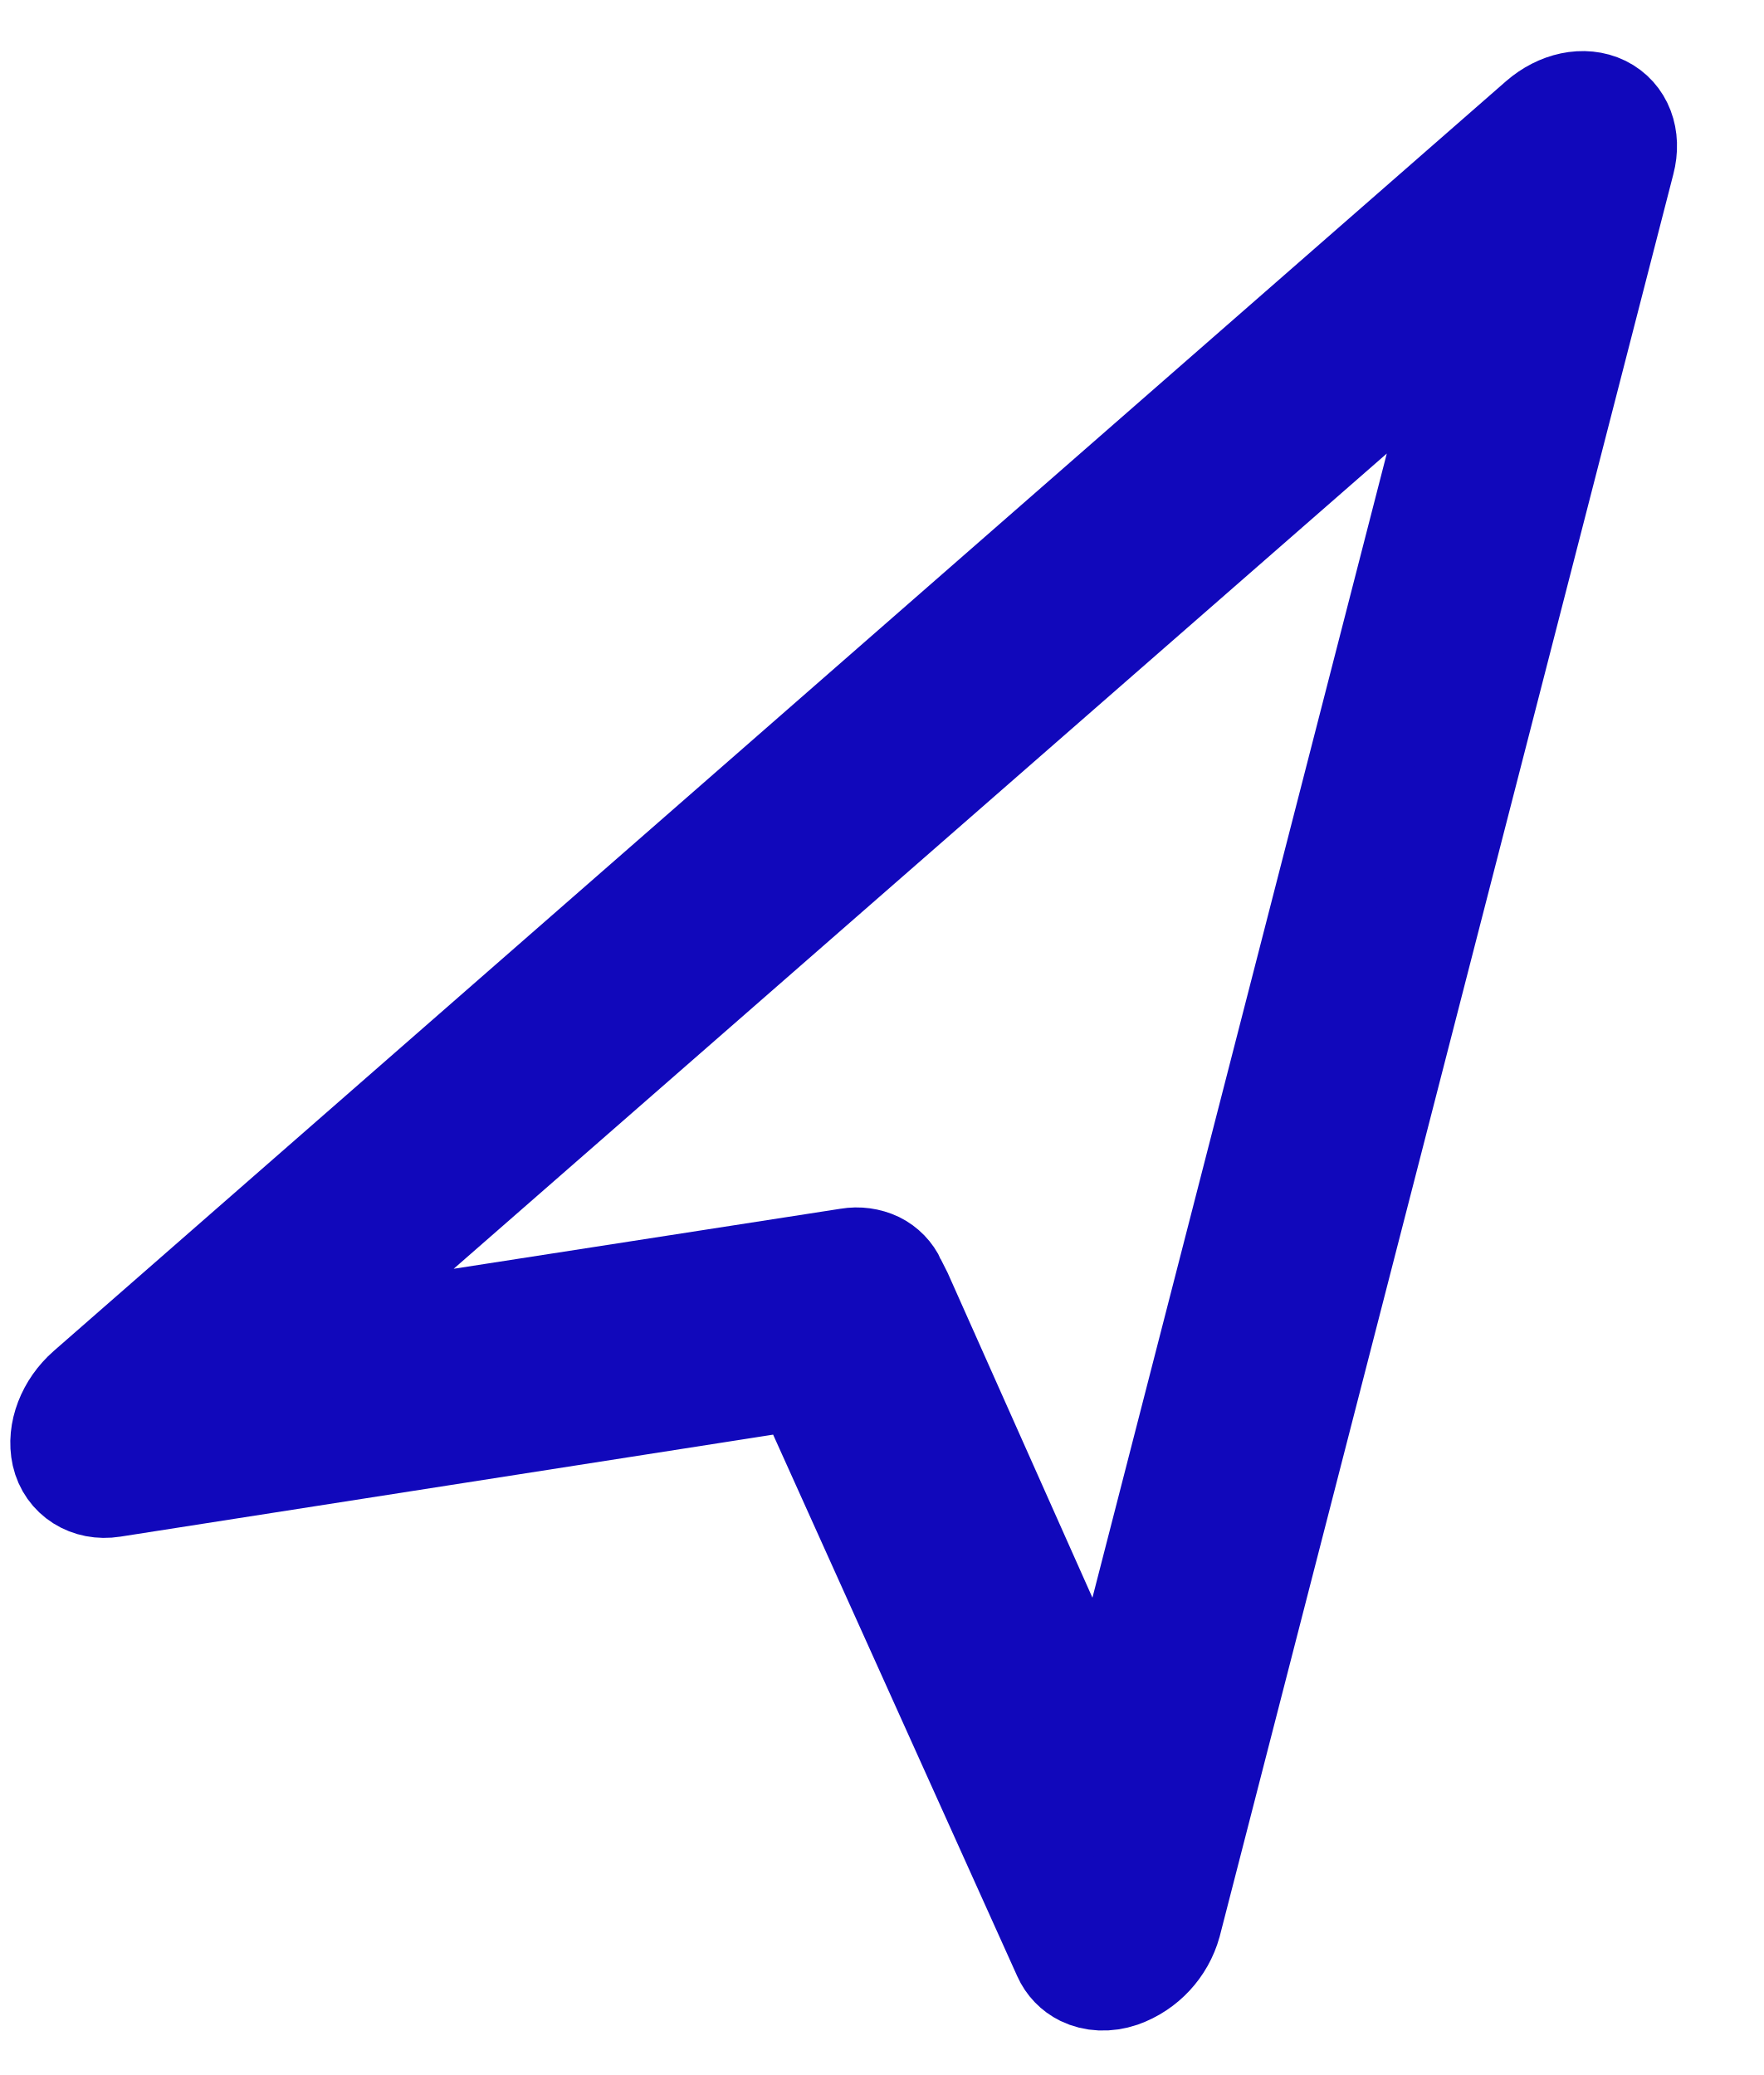
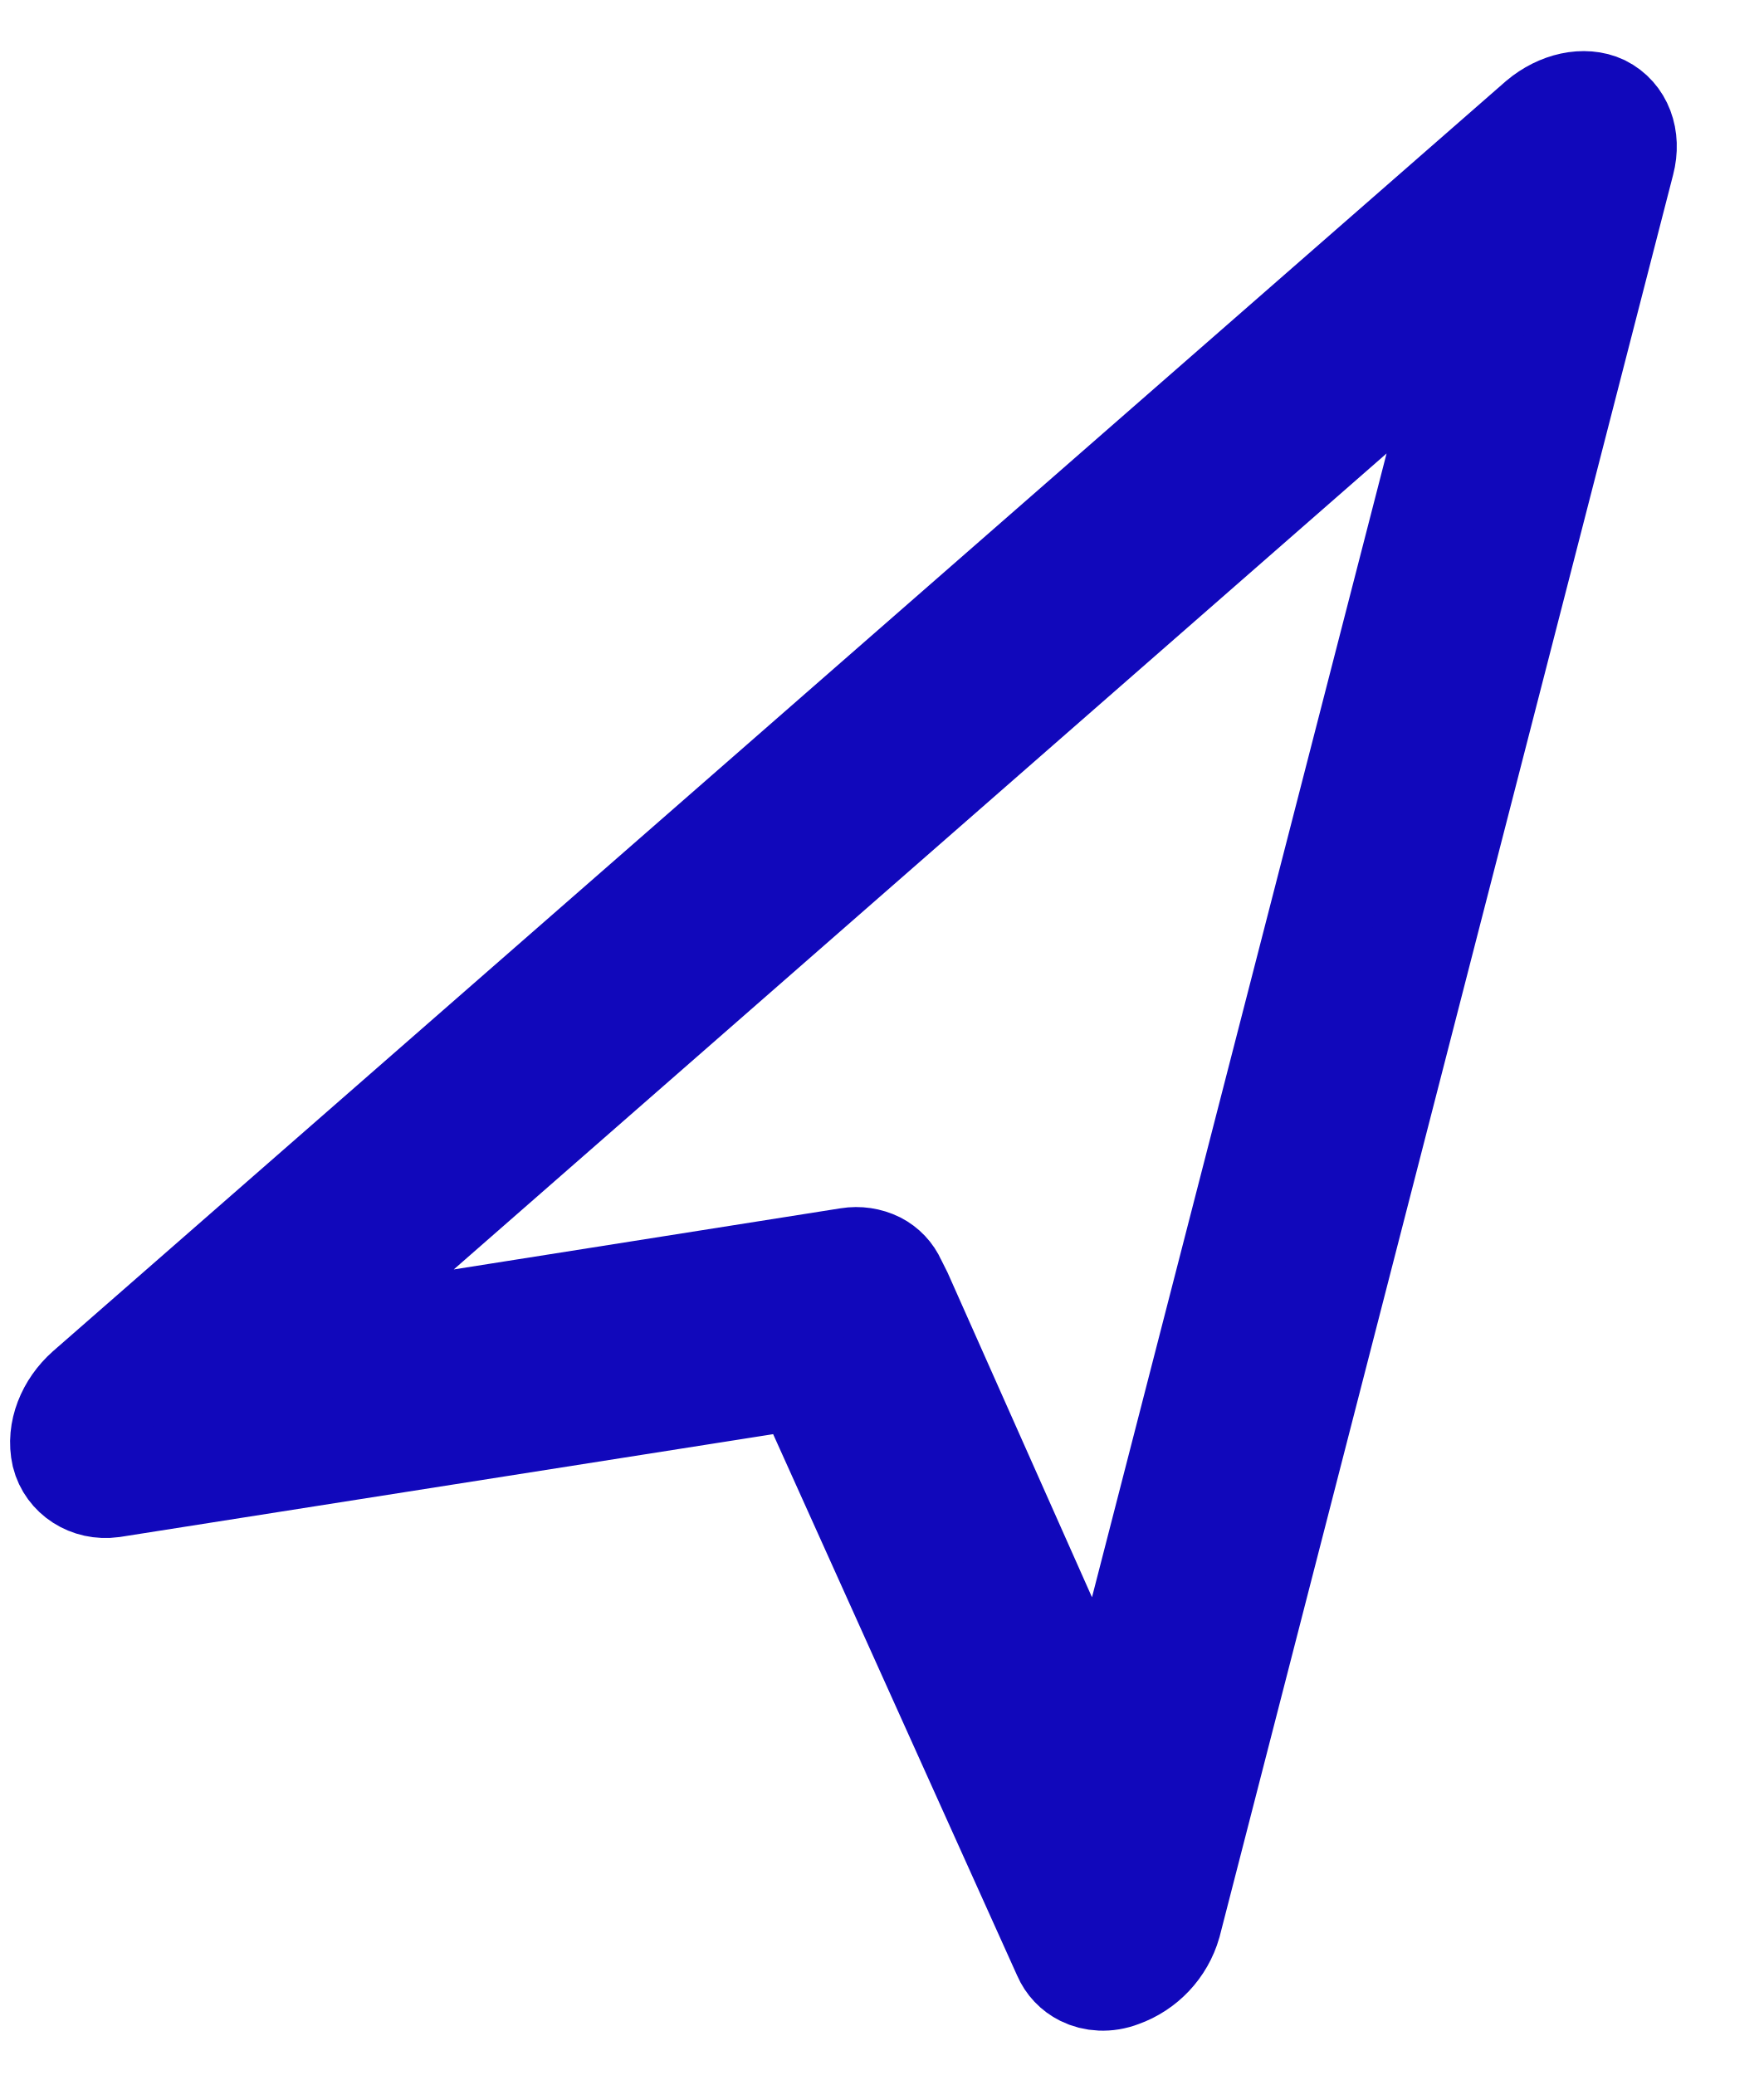
<svg xmlns="http://www.w3.org/2000/svg" width="17" height="20" fill="none">
-   <path fill="#1108BB" stroke="#1108BB" d="m11.271 18.537 4.371-16.982c.06-.228-.019-.432-.197-.52-.18-.088-.417-.037-.603.125L.848 13.397c-.188.164-.284.411-.237.62.048.212.247.336.472.3l6.667-1.042 2.51 5.569a.378.378 0 0 0 .178.185c.103.05.23.058.363.013a.75.75 0 0 0 .47-.505ZM8.62 12.36a.374.374 0 0 0-.174-.18.449.449 0 0 0-.265-.036l-5.437.844L14.251 2.933l-3.596 13.98-1.974-4.43-.062-.123Z" />
+   <path fill="#1108BB" stroke="#1108BB" d="m11.27 18.54 4.37-16.98c.06-.23-.02-.44-.2-.53-.17-.08-.41-.03-.6.13L.84 13.4c-.18.16-.28.4-.23.62.05.2.25.33.47.3l6.67-1.05 2.51 5.57a.38.38 0 0 0 .18.19c.1.05.23.06.36.01a.75.75 0 0 0 .47-.5Zm-2.65-6.18a.37.37 0 0 0-.17-.18.45.45 0 0 0-.27-.04L2.74 13 14.25 2.93l-3.6 13.98-1.97-4.43-.06-.12Z" />
</svg>
